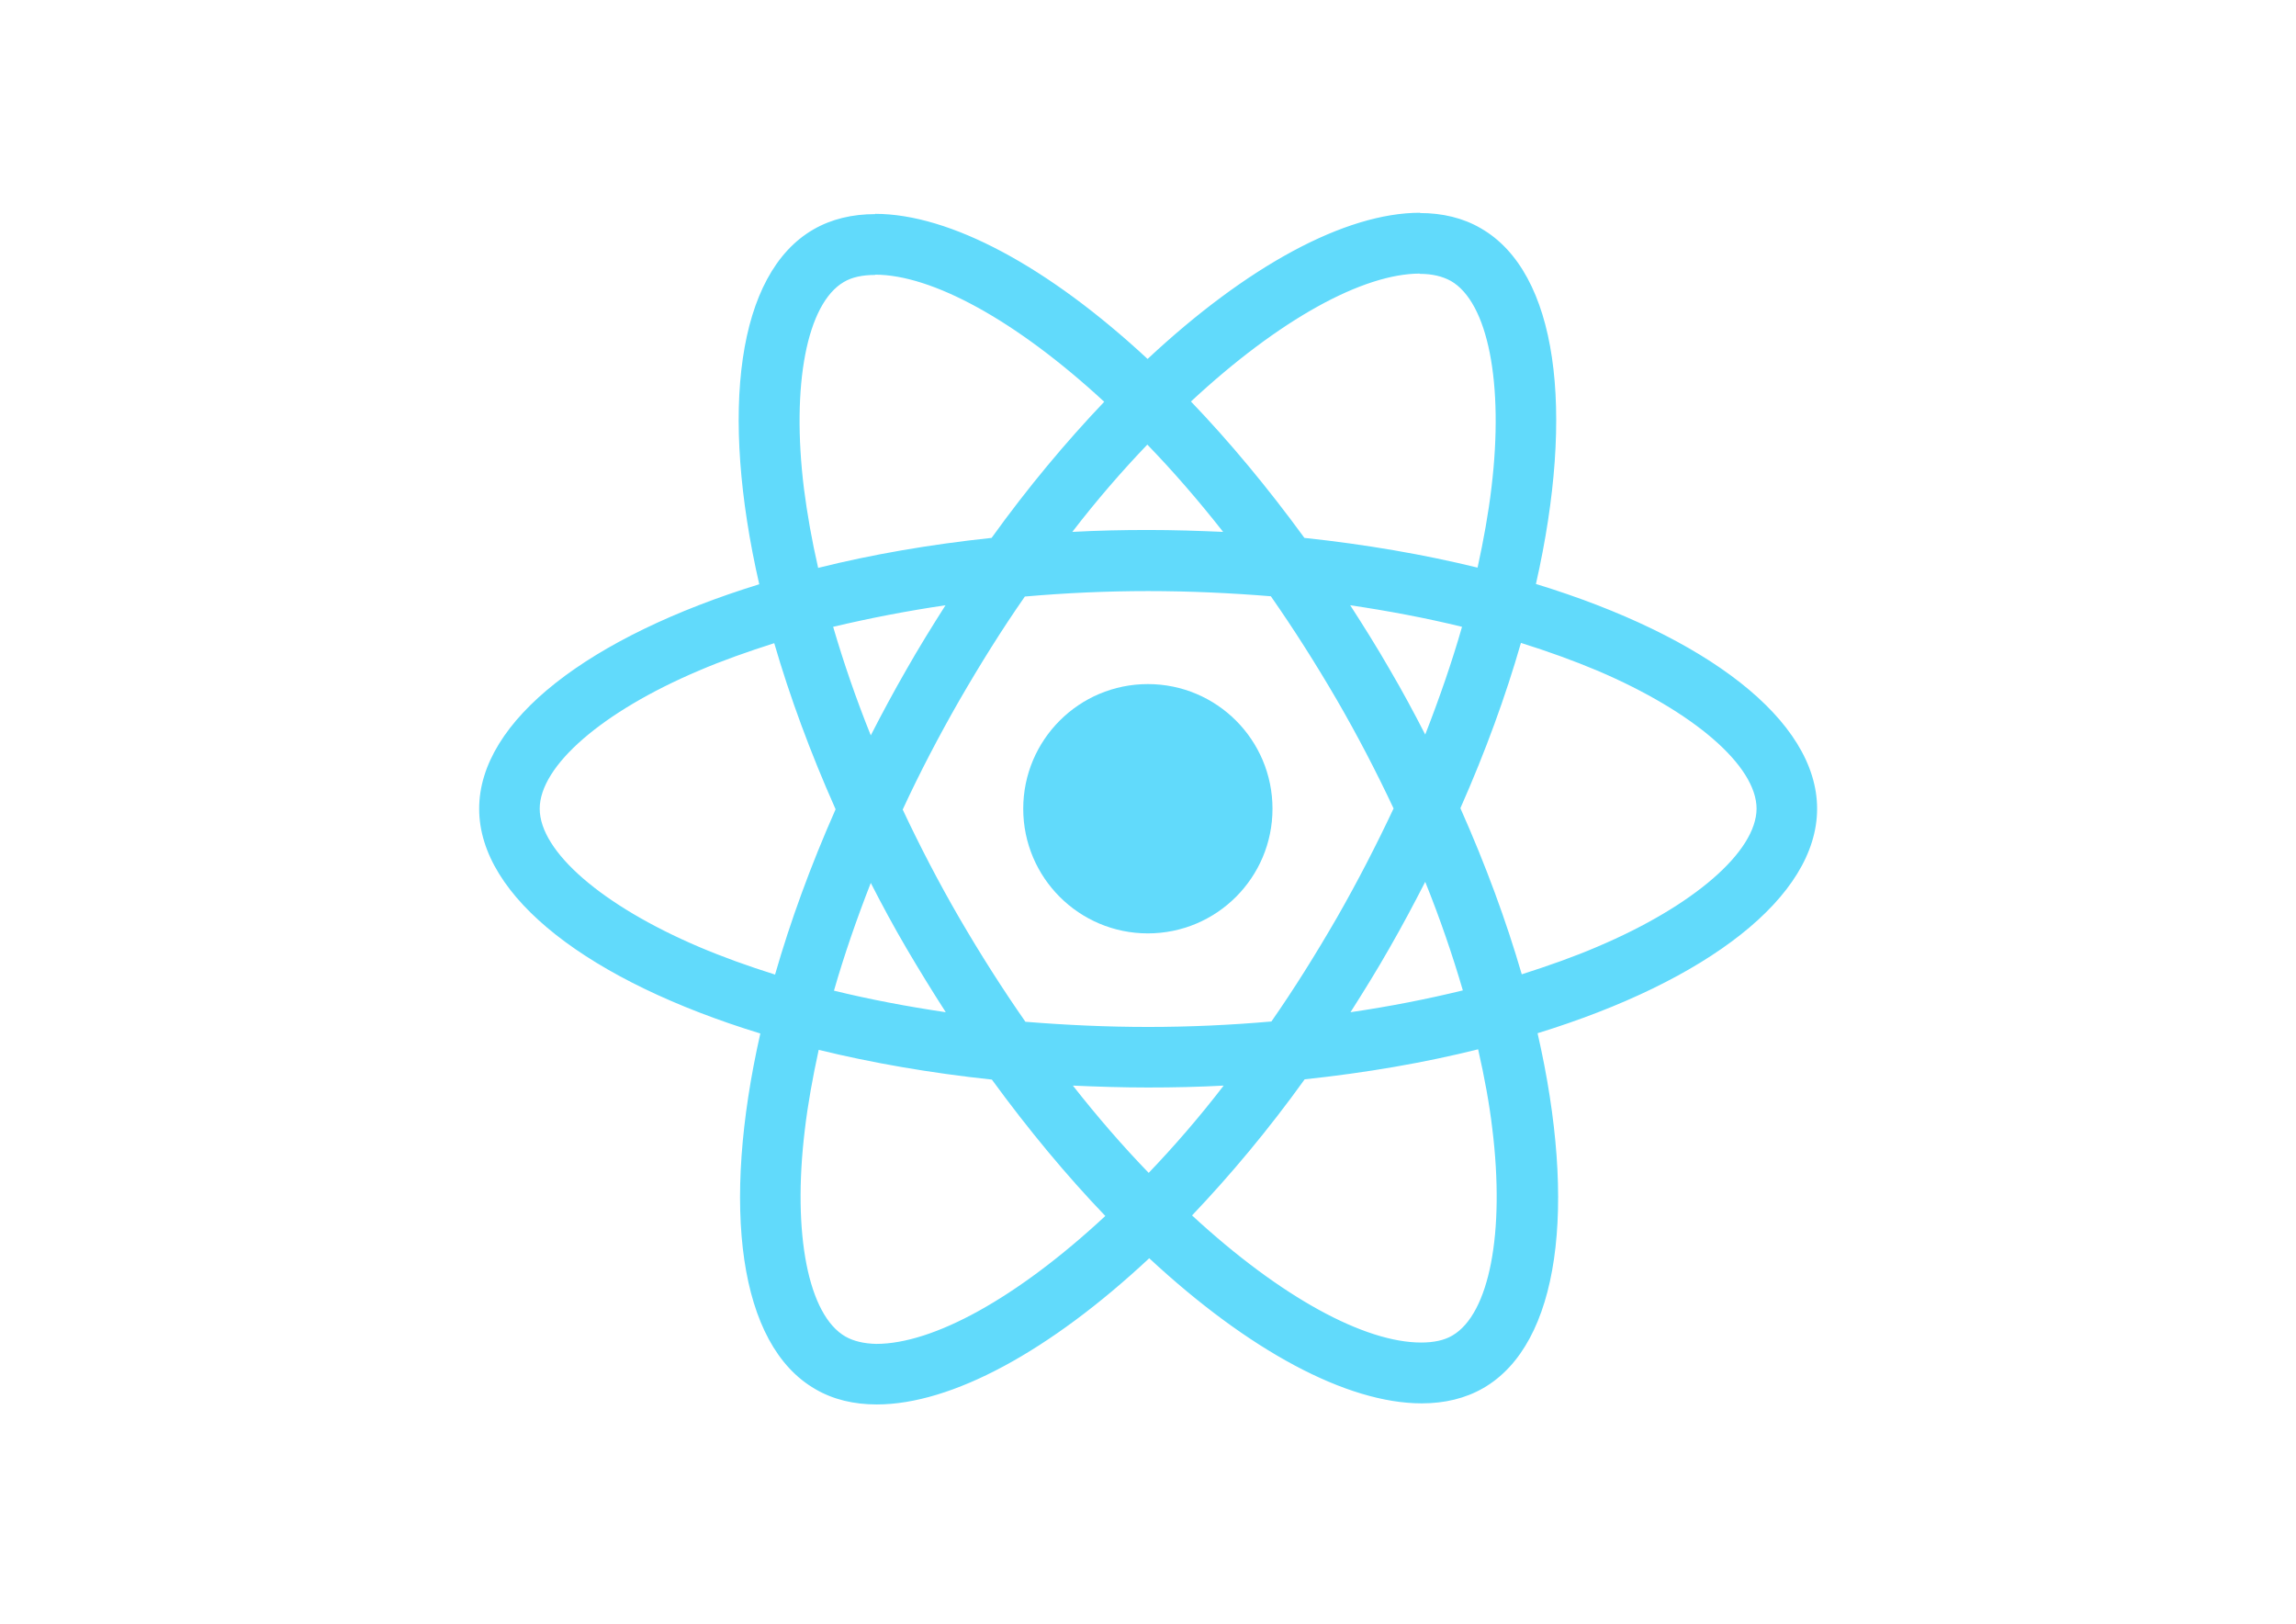
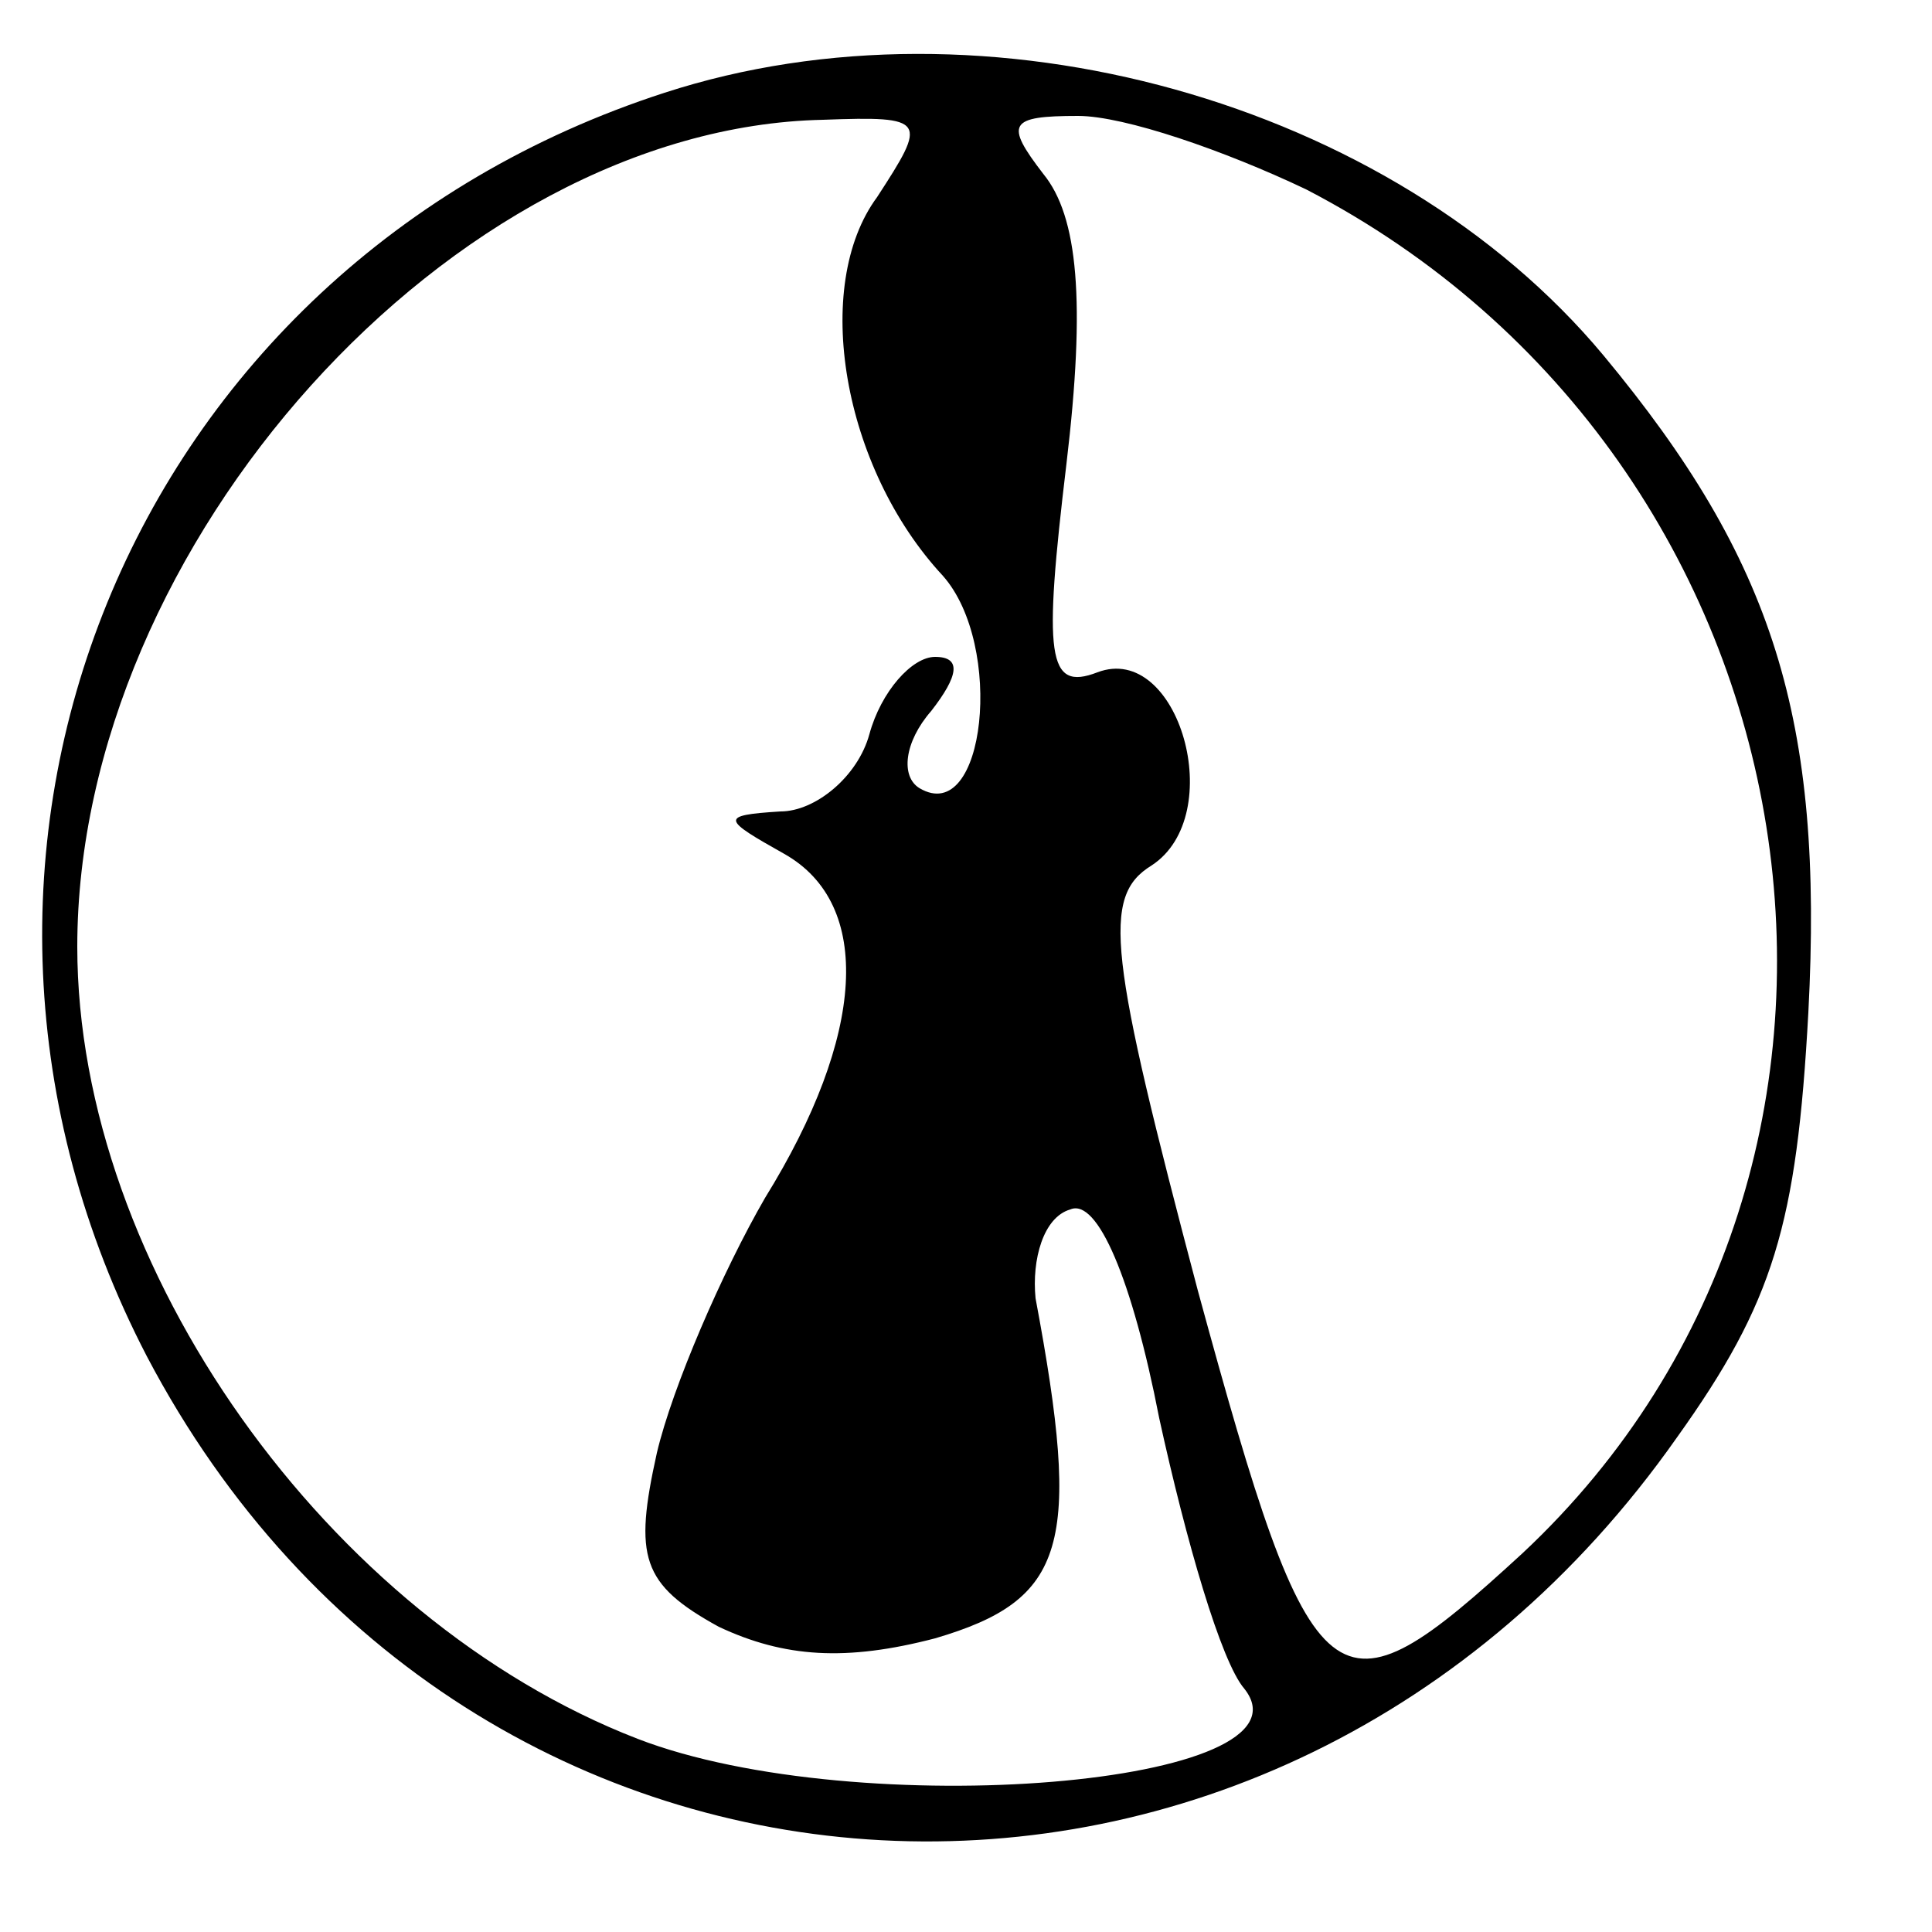
- <svg xmlns="http://www.w3.org/2000/svg" viewBox="0 0 841.9 595.3">
-   <g fill="#61DAFB">
-     <path d="M666.3 296.5c0-32.5-40.7-63.3-103.1-82.4 14.4-63.6 8-114.2-20.2-130.4-6.5-3.8-14.1-5.6-22.4-5.6v22.3c4.6 0 8.3.9 11.4 2.6 13.6 7.8 19.5 37.5 14.9 75.7-1.1 9.4-2.9 19.3-5.1 29.4-19.6-4.8-41-8.5-63.5-10.9-13.5-18.5-27.5-35.3-41.6-50 32.6-30.3 63.2-46.9 84-46.9V78c-27.5 0-63.5 19.6-99.9 53.6-36.4-33.8-72.4-53.2-99.9-53.2v22.3c20.7 0 51.4 16.5 84 46.6-14 14.7-28 31.4-41.3 49.9-22.6 2.4-44 6.1-63.6 11-2.3-10-4-19.7-5.2-29-4.7-38.2 1.1-67.9 14.6-75.8 3-1.8 6.9-2.6 11.5-2.6V78.5c-8.4 0-16 1.8-22.6 5.6-28.1 16.2-34.4 66.7-19.9 130.1-62.2 19.2-102.7 49.9-102.7 82.3 0 32.5 40.7 63.3 103.1 82.4-14.4 63.6-8 114.2 20.2 130.4 6.5 3.8 14.1 5.6 22.5 5.6 27.5 0 63.5-19.6 99.9-53.6 36.4 33.8 72.4 53.2 99.9 53.2 8.4 0 16-1.8 22.6-5.6 28.1-16.2 34.4-66.7 19.9-130.1 62-19.1 102.5-49.9 102.5-82.3zm-130.2-66.7c-3.7 12.9-8.3 26.2-13.5 39.5-4.1-8-8.4-16-13.1-24-4.6-8-9.5-15.8-14.4-23.4 14.2 2.1 27.9 4.7 41 7.9zm-45.8 106.5c-7.8 13.5-15.8 26.3-24.1 38.2-14.9 1.3-30 2-45.2 2-15.1 0-30.2-.7-45-1.9-8.3-11.9-16.4-24.6-24.2-38-7.6-13.1-14.5-26.4-20.8-39.8 6.2-13.4 13.2-26.8 20.7-39.9 7.8-13.5 15.8-26.3 24.1-38.2 14.9-1.3 30-2 45.2-2 15.1 0 30.2.7 45 1.9 8.3 11.9 16.4 24.6 24.2 38 7.6 13.1 14.5 26.4 20.8 39.8-6.3 13.4-13.2 26.8-20.7 39.9zm32.3-13c5.4 13.4 10 26.8 13.8 39.8-13.1 3.2-26.9 5.9-41.2 8 4.9-7.7 9.8-15.6 14.4-23.7 4.6-8 8.9-16.1 13-24.1zM421.2 430c-9.3-9.6-18.6-20.3-27.8-32 9 .4 18.2.7 27.5.7 9.4 0 18.7-.2 27.8-.7-9 11.7-18.3 22.4-27.5 32zm-74.4-58.9c-14.2-2.1-27.9-4.7-41-7.9 3.7-12.9 8.3-26.2 13.5-39.5 4.1 8 8.4 16 13.1 24 4.7 8 9.5 15.8 14.4 23.4zM420.7 163c9.3 9.6 18.6 20.3 27.8 32-9-.4-18.2-.7-27.5-.7-9.4 0-18.7.2-27.8.7 9-11.7 18.3-22.4 27.5-32zm-74 58.9c-4.9 7.7-9.8 15.6-14.4 23.7-4.6 8-8.9 16-13 24-5.4-13.4-10-26.8-13.8-39.8 13.1-3.1 26.9-5.8 41.2-7.9zm-90.5 125.2c-35.4-15.1-58.3-34.9-58.3-50.6 0-15.7 22.9-35.6 58.3-50.6 8.6-3.7 18-7 27.7-10.1 5.7 19.6 13.2 40 22.5 60.9-9.2 20.8-16.6 41.1-22.2 60.6-9.9-3.1-19.3-6.5-28-10.2zM310 490c-13.6-7.8-19.5-37.5-14.9-75.7 1.1-9.4 2.9-19.3 5.1-29.4 19.6 4.8 41 8.5 63.5 10.9 13.5 18.5 27.5 35.3 41.6 50-32.6 30.3-63.2 46.9-84 46.9-4.5-.1-8.3-1-11.3-2.7zm237.2-76.2c4.7 38.2-1.1 67.9-14.6 75.8-3 1.8-6.9 2.6-11.5 2.6-20.7 0-51.4-16.5-84-46.6 14-14.7 28-31.4 41.3-49.9 22.6-2.4 44-6.1 63.6-11 2.3 10.1 4.1 19.8 5.2 29.1zm38.5-66.7c-8.6 3.7-18 7-27.7 10.1-5.7-19.6-13.2-40-22.5-60.9 9.2-20.8 16.6-41.1 22.2-60.6 9.9 3.1 19.3 6.5 28.1 10.2 35.4 15.1 58.3 34.9 58.3 50.6-.1 15.7-23 35.6-58.4 50.6zM320.8 78.4z" />
-     <circle cx="420.9" cy="296.5" r="45.7" />
-     <path d="M520.5 78.1z" />
+ <svg xmlns="http://www.w3.org/2000/svg" version="1.0" width="50pt" height="50pt" viewBox="0 0 50 50" preserveAspectRatio="xMidYMid meet">
+   <g transform="translate(0,50) scale(0.1,-0.1)" fill="#000000" stroke="none">
+     <path d="M172 476 c-139 -45 -201 -198 -134 -327 83 -158 292 -169 396 -21 25 35 31 55 34 110 4 76 -9 117 -53 170 -55 66 -160 95 -243 68z m55 -27 c-17 -23 -9 -70 17 -98 16 -18 11 -65 -6 -55 -5 3 -4 12 3 20 7 9 8 14 1 14 -6 0 -14 -9 -17 -20 -3 -11 -14 -20 -23 -20 -16 -1 -15 -2 1 -11 23 -13 21 -47 -5 -89 -11 -19 -24 -49 -28 -66 -6 -27 -4 -34 16 -45 17 -8 33 -9 56 -3 34 10 38 24 26 88 -1 10 2 21 9 23 7 3 16 -18 23 -54 7 -32 16 -63 22 -70 20 -25 -100 -35 -157 -13 -80 31 -145 122 -145 205 0 104 97 212 193 214 27 1 27 0 14 -20z m111 2 c135 -70 164 -252 56 -353 -49 -45 -54 -42 -84 68 -23 87 -25 102 -12 110 20 13 7 58 -14 50 -13 -5 -14 4 -8 54 5 42 3 64 -6 75 -10 13 -9 15 9 15 12 0 38 -9 59 -19z" />
  </g>
</svg>
